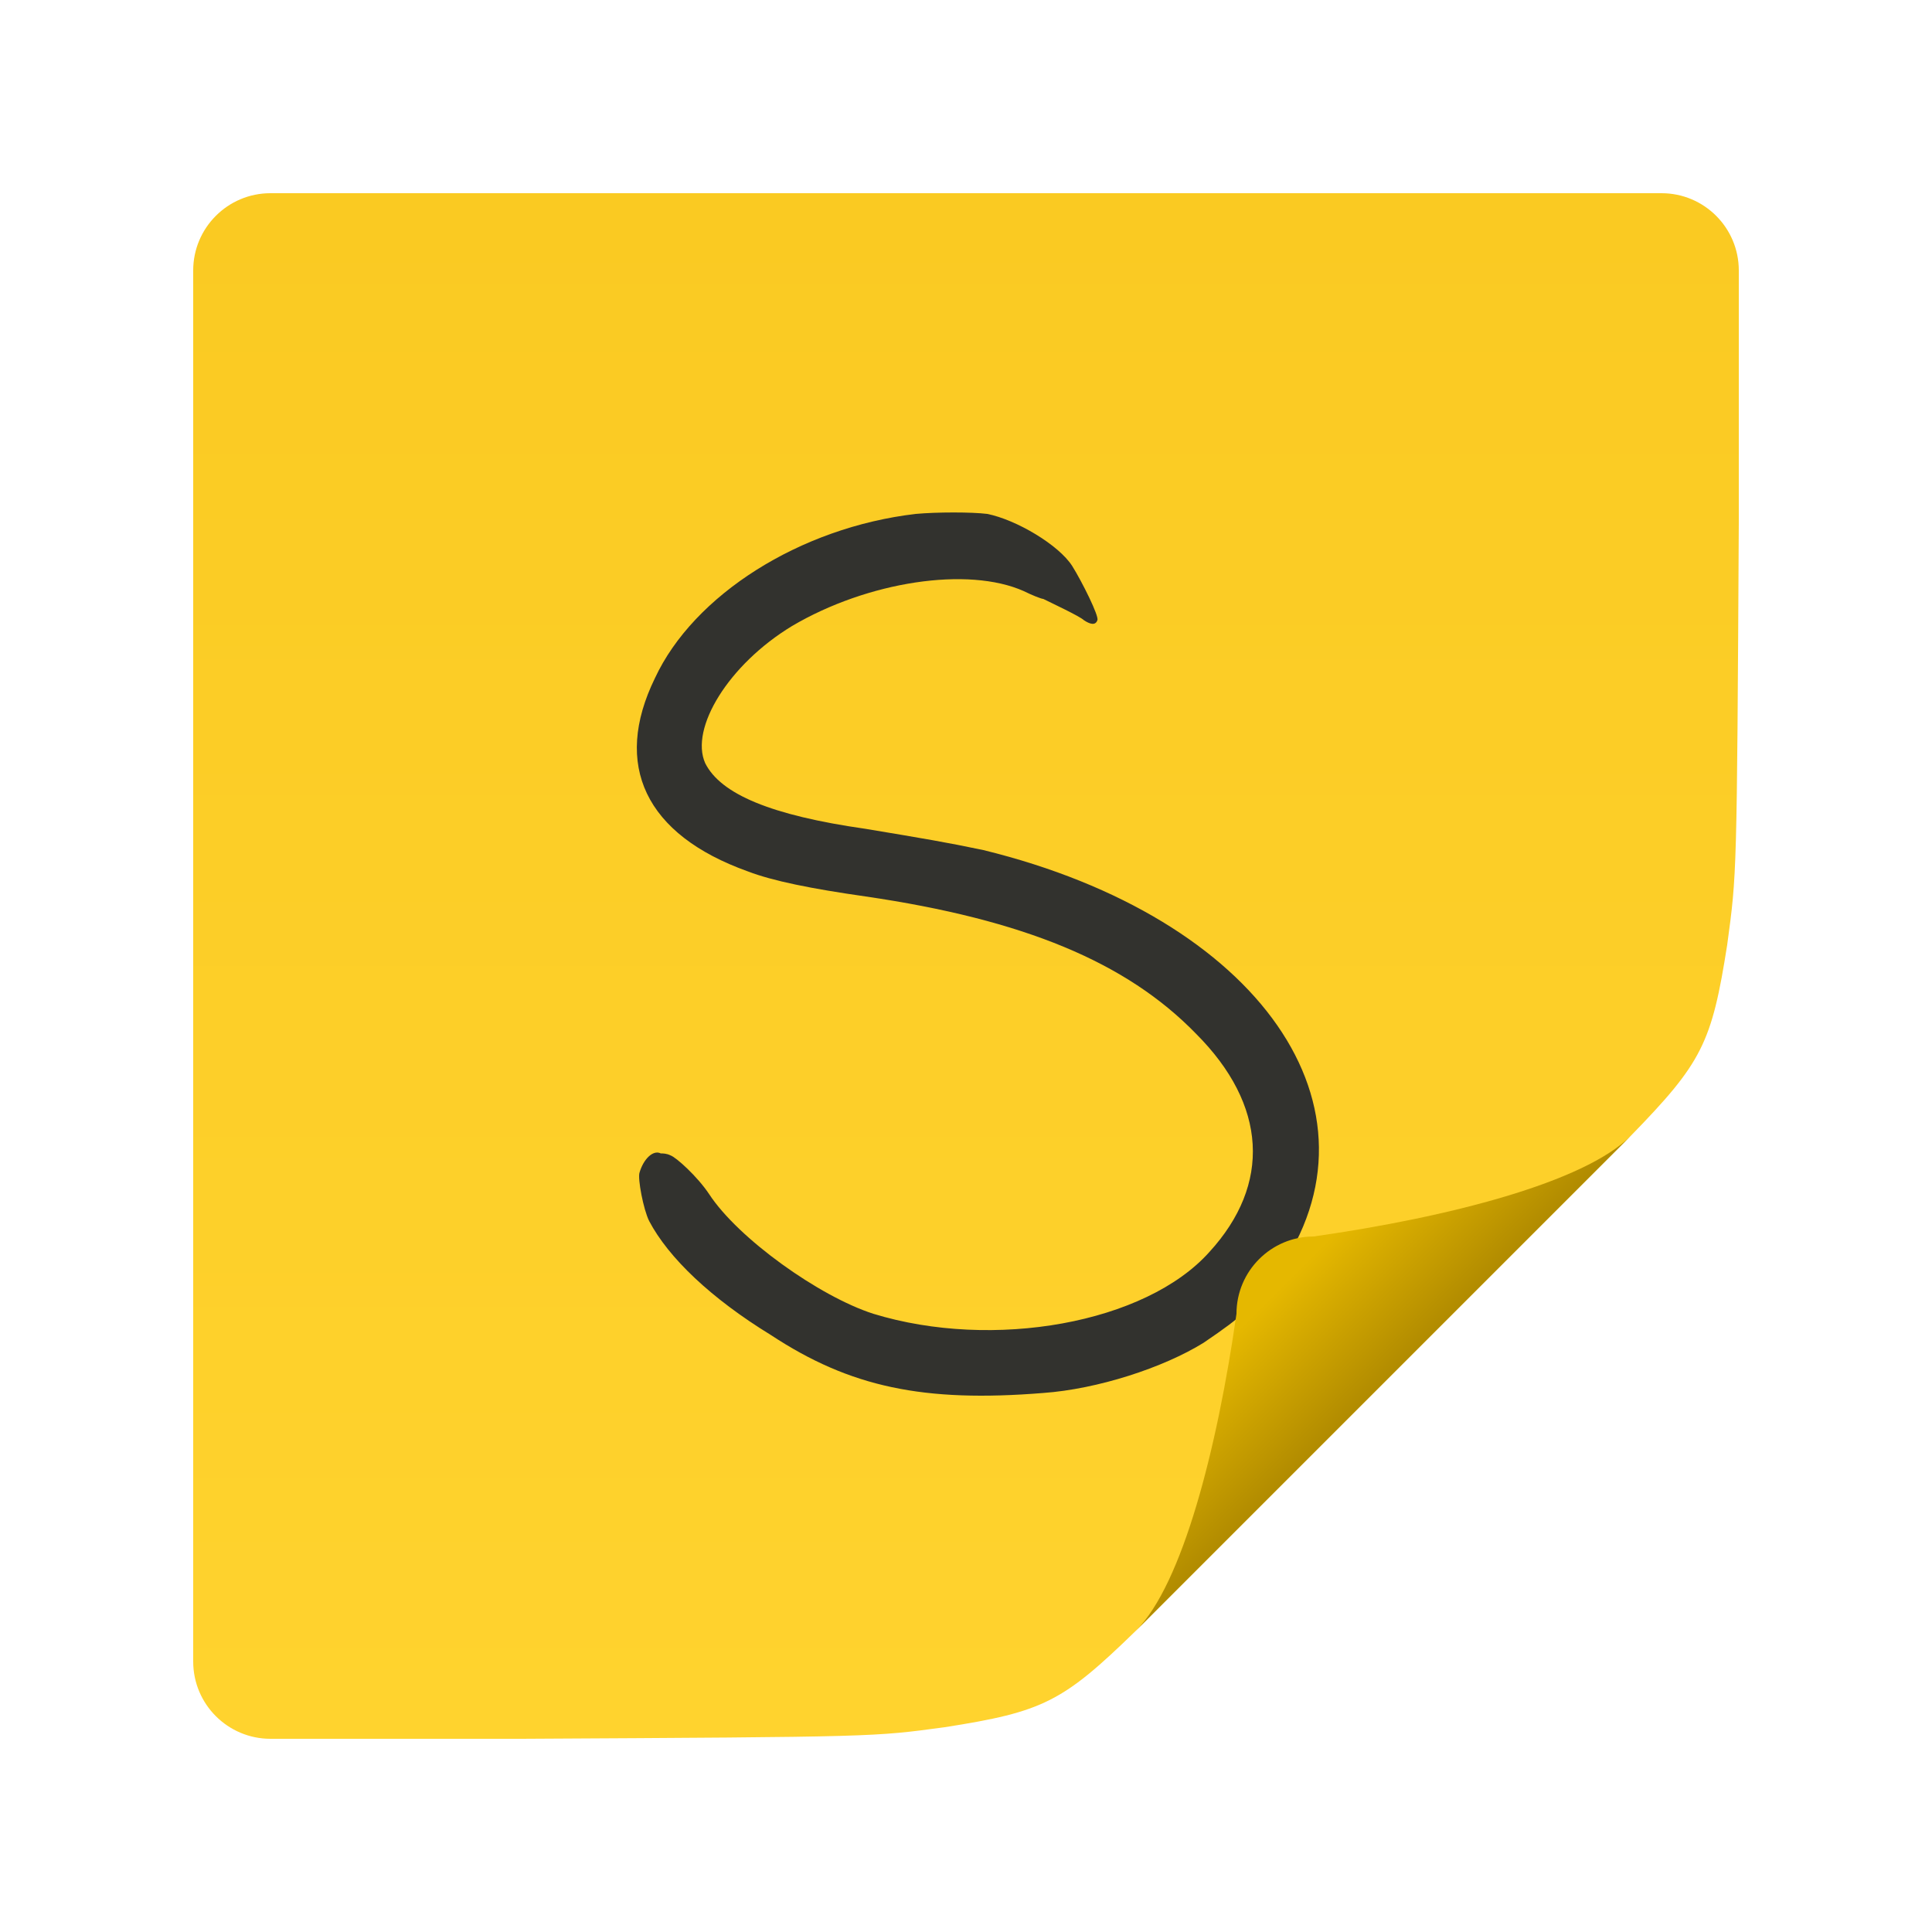
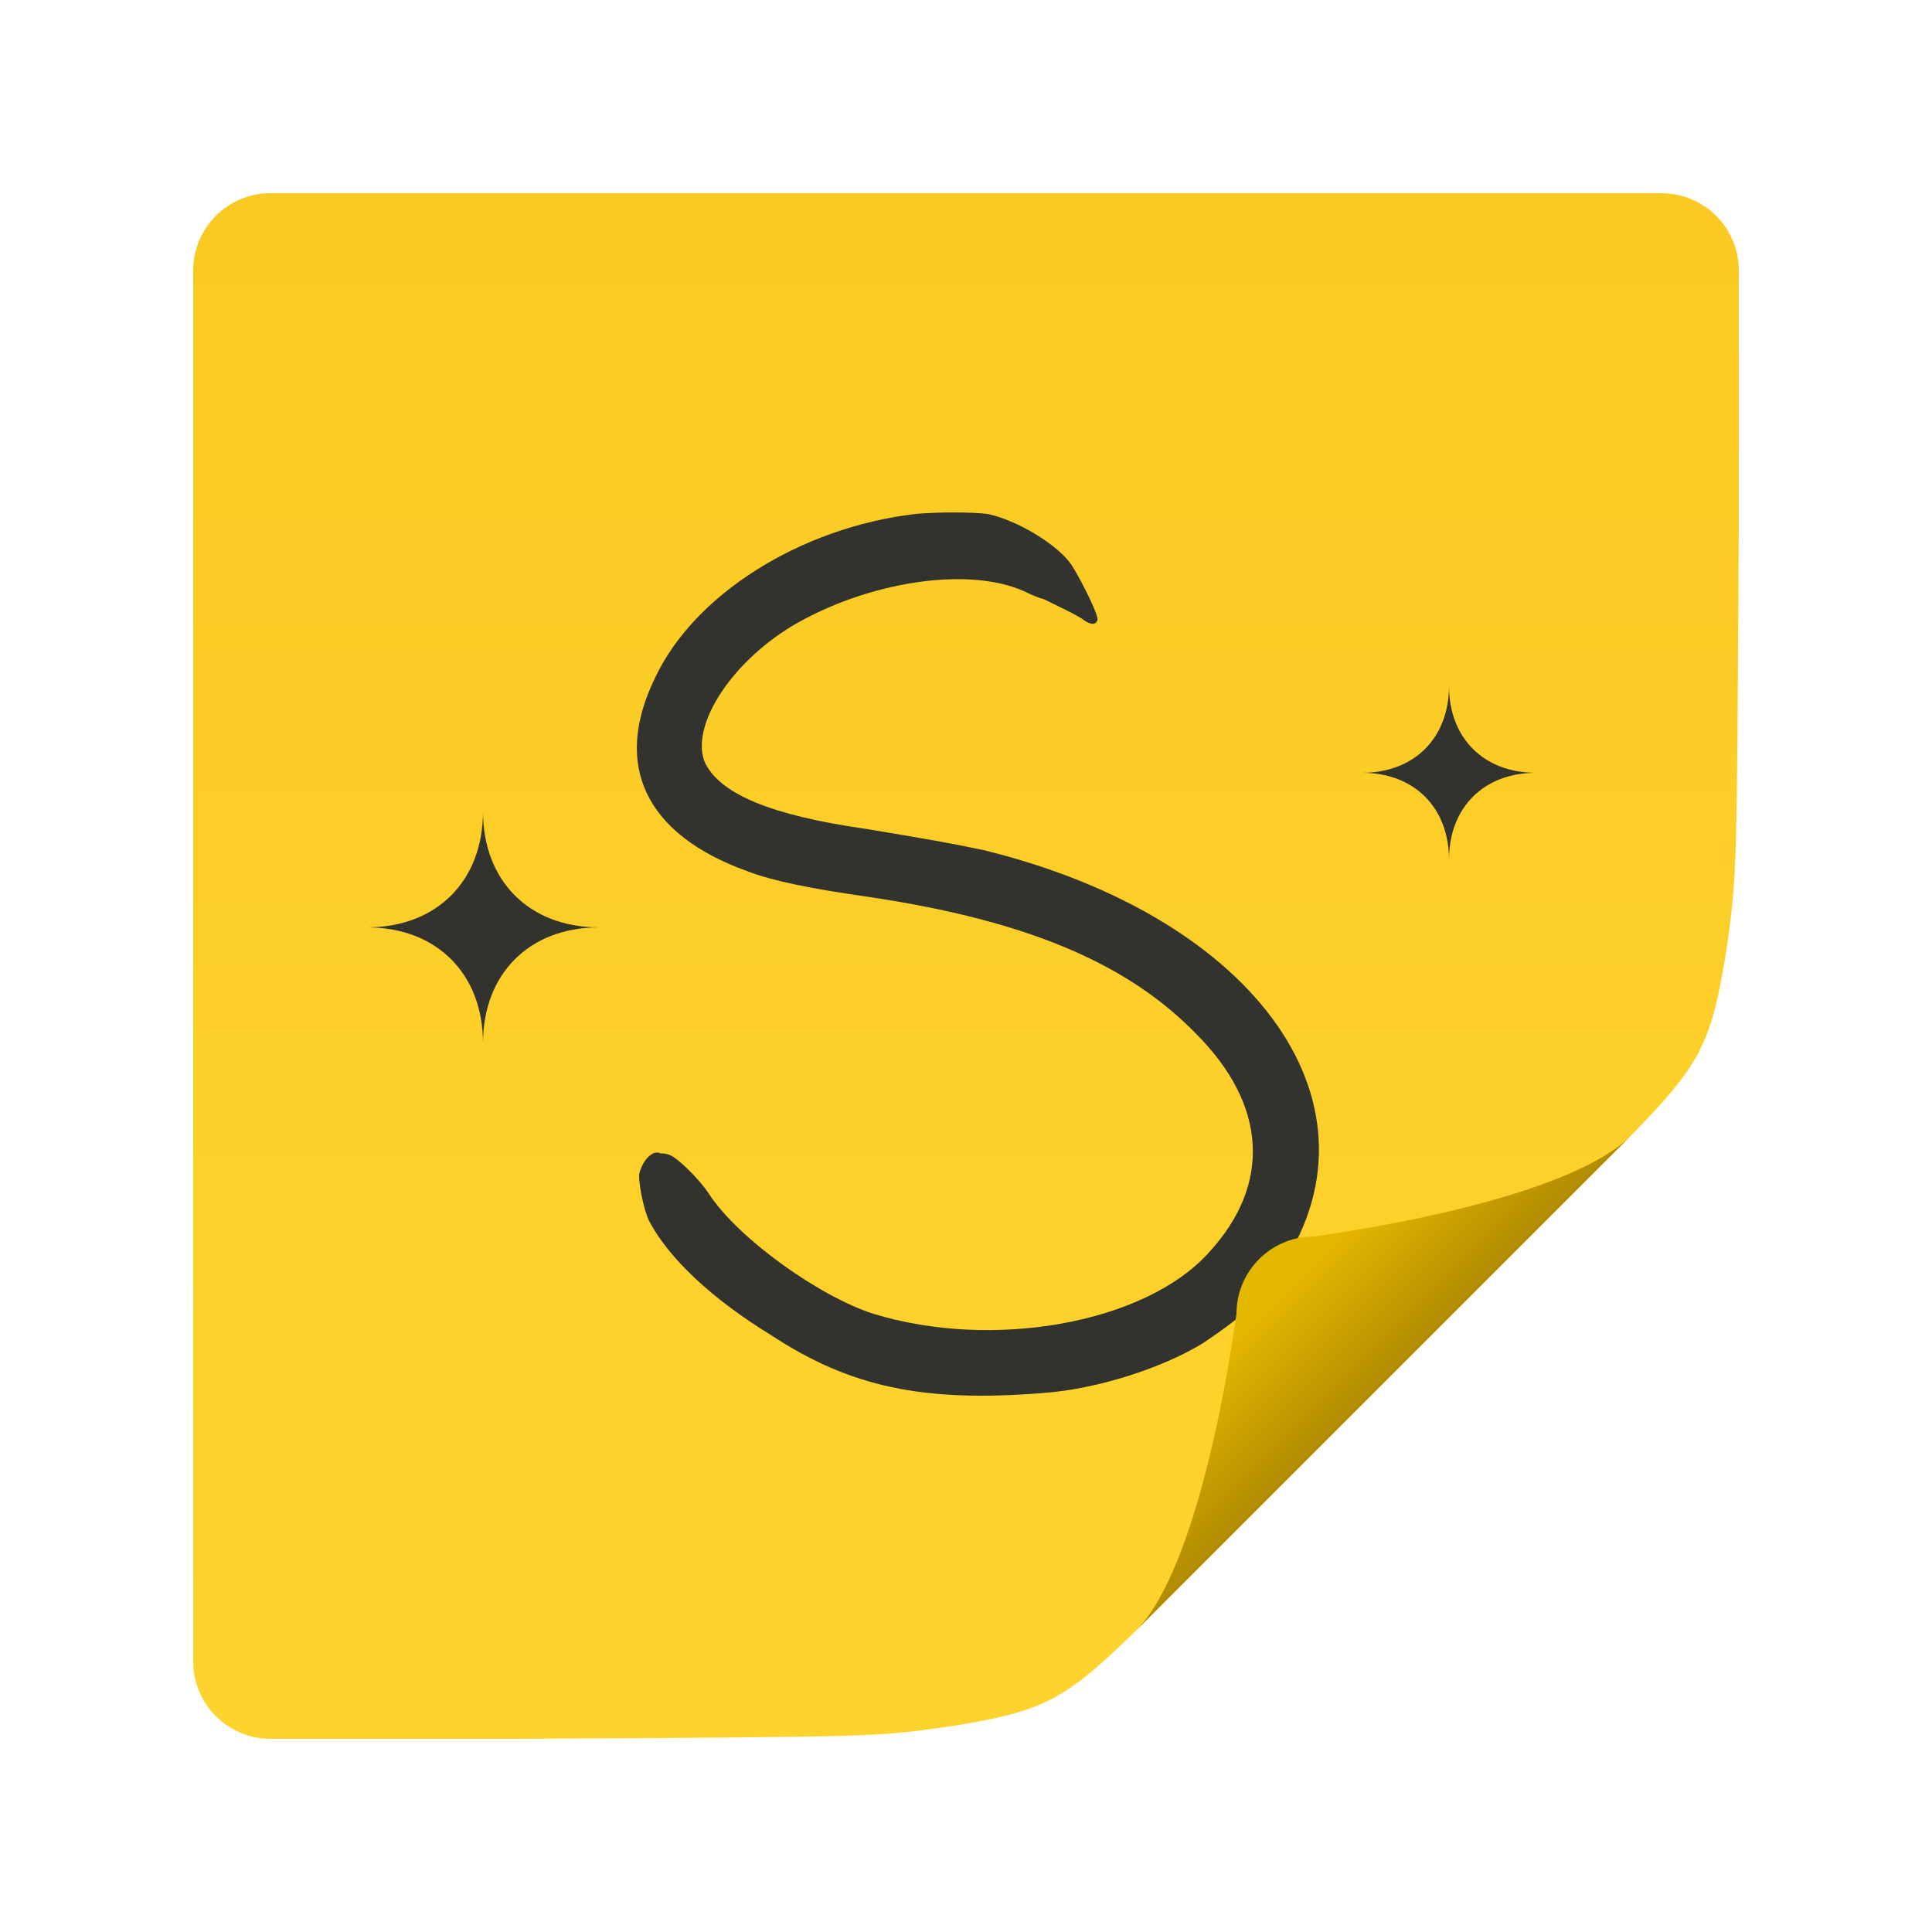
<svg xmlns="http://www.w3.org/2000/svg" viewBox="0 0 800 800" width="1024" height="1024">
  <defs>
    <linearGradient id="yellowPaper" x1="0%" y1="0%" x2="0%" y2="100%">
      <stop offset="0%" stop-color="#faca22" />
      <stop offset="100%" stop-color="#ffd32e" />
    </linearGradient>
    <linearGradient id="shadowedPaper" x1="0%" y1="0%" x2="100%" y2="100%">
      <stop offset="30%" stop-color="#e5b800" />
      <stop offset="50%" stop-color="#b18b00" />
    </linearGradient>
  </defs>
-   <g transform="translate(400 400) scale(0.8 0.8) translate(-400 -400)">
+   <g transform="translate(400 400) scale(0.8) translate(-400 -400)">
    <path fill="url(#yellowPaper)" d="M744 488c37-38 42-48 50-99 5-37 5-35 6-219V40A40 40 0 00760 0H40A40 40 0 000 40V760a40 40 0 0040 40H170c184-1 182-1 219-6 51-8 61-13 99-50Z" />
    <path fill="#32322e" d="M374 166c-60 7-115 42-135 85-22 45-5 81 48 100 13 5 33 9 61 13 82 12 135 34 171 71 37 37 39 78 7 113-33 37-112 51-174 32-28-9-70-39-85-62-6-9-17-19-20-20-2-1-4-1-5-1-4-2-9 3-11 10-1 3 2 19 5 25 10 19 32 40 63 59 41 27 79 35 141 30 28-2 62-13 83-26 22-15 22-16 38-36 60-85-9-184-152-219-19-4-31-6-61-11-49-7-75-18-83-34-8-18 12-51 45-71 39-23 91-31 120-18 4 2 9 4 10 4 4 2 19 9 21 11 3 2 6 3 7 0 1-2-8-20-13-28-7-11-29-24-44-27-8-1-26-1-37 0Z" />
+     <path fill="#32322e" d="M150 320c0 36 24 60 60 60-36 0-60 24-60 60 0-36-24-60-60-60 36 0 60-24 60-60z" />
+     <path fill="#32322e" d="M650 255c0 27 18 45 45 45-27 0-45 18-45 45 0-27-18-45-45-45 27 0 45-18 45-45z" />
    <path fill="url(#shadowedPaper)" d="M488 744C512 720 530 650 540 580A40 40 0 01580 540C650 530 720 512 744 488Z" />
  </g>
</svg>
